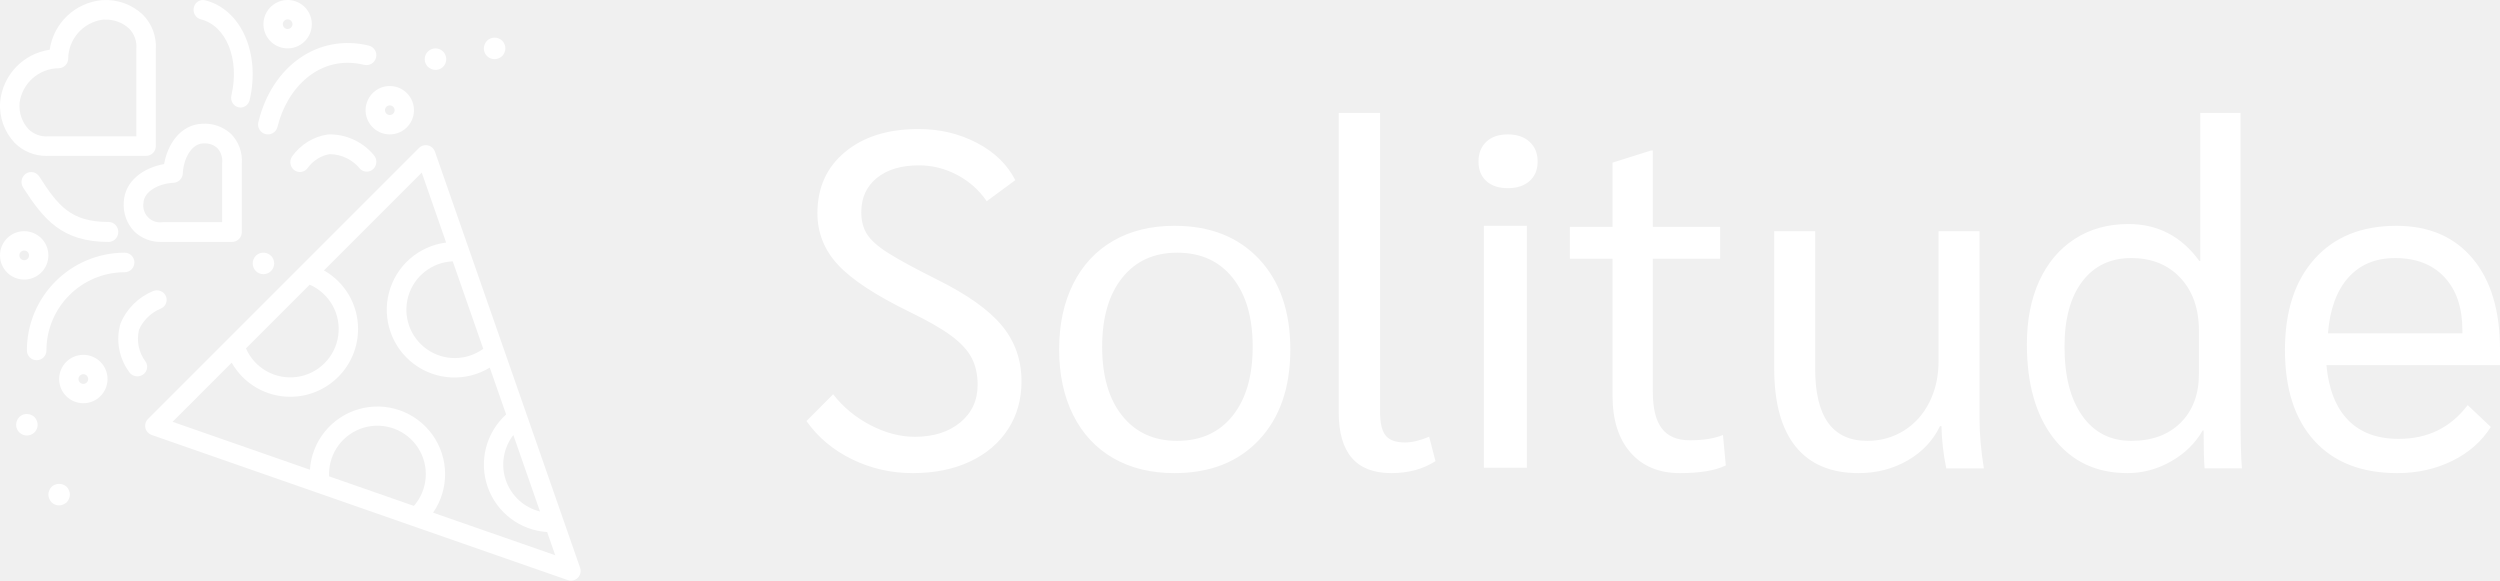
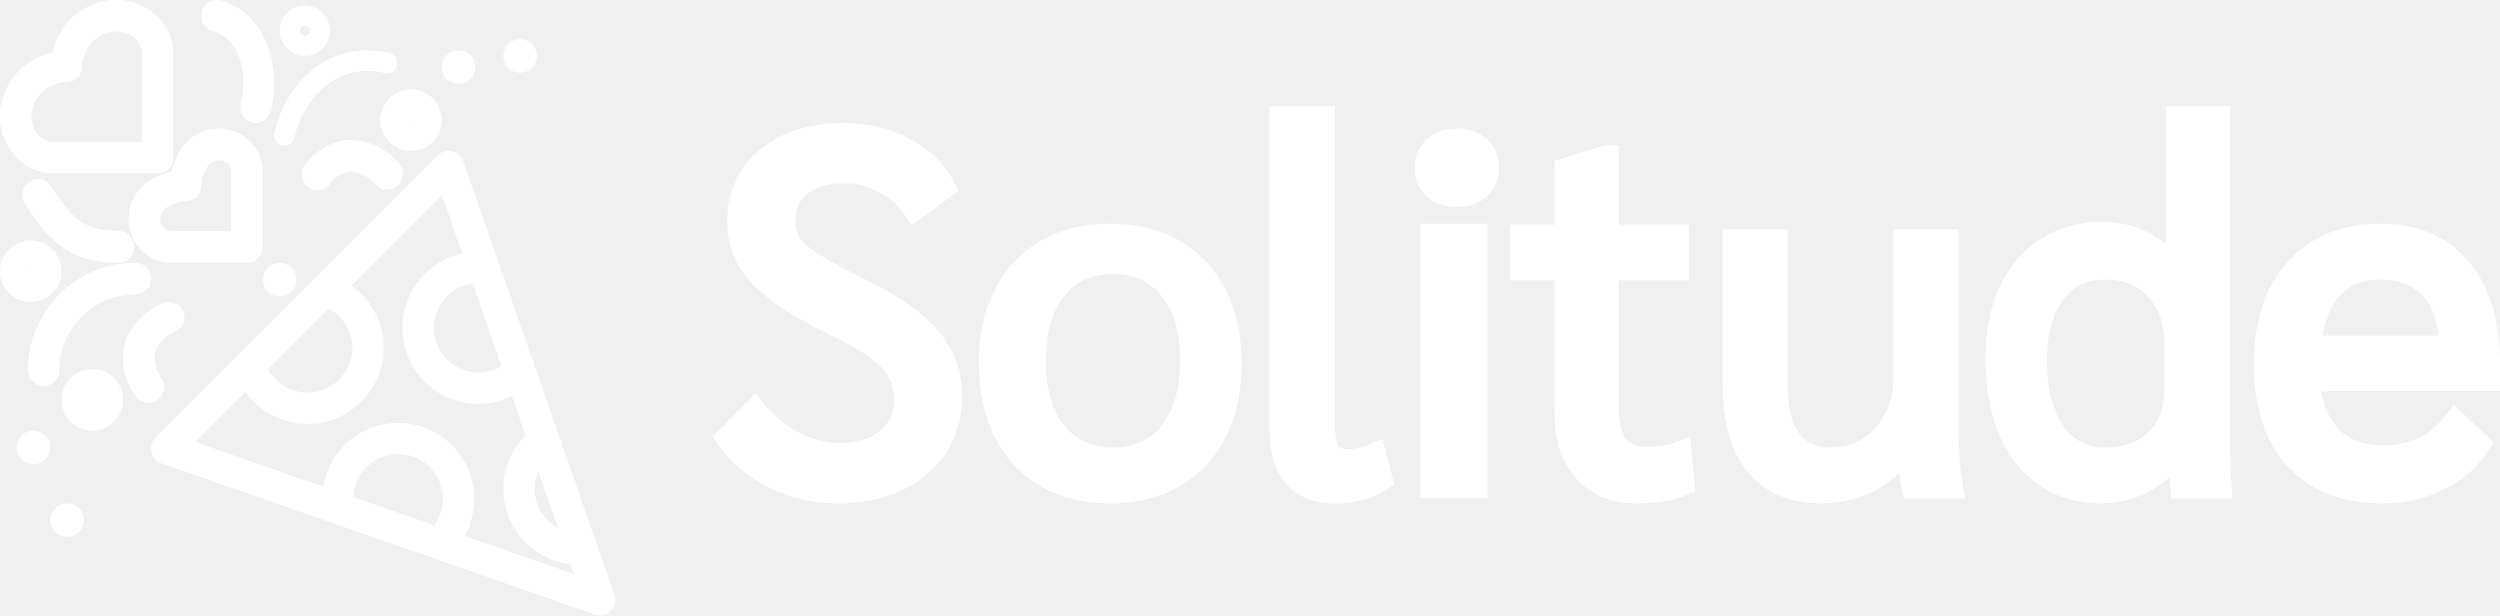
- <svg xmlns="http://www.w3.org/2000/svg" width="465px" height="108px" viewBox="0 0 465 108" version="1.1">
+ <svg xmlns="http://www.w3.org/2000/svg" width="447px" height="110px" viewBox="0 0 447 110" version="1.1">
  <g id="Page-1" stroke="none" stroke-width="1" fill="none" fill-rule="evenodd">
-     <g id="Group" fill="#FFFFFF" fill-rule="nonzero">
+     <g id="logo-purple" transform="translate(1, 1)" fill="#FFFFFF" fill-rule="nonzero">
      <g id="fireworks">
-         <path d="M26.58,2.739 C24.539,0.812 21.783,-0.172 18.983,0.025 C13.987,0.473 9.954,4.293 9.243,9.253 C4.284,9.973 0.47,14.002 0.025,18.988 C-0.174,21.789 0.811,24.546 2.742,26.588 C4.312,28.147 6.441,29.015 8.655,29 C8.793,29 8.934,29 9.074,28.988 L27.172,28.988 C28.172,28.988 28.983,28.178 28.983,27.179 L28.983,9.157 C29.134,6.773 28.259,4.439 26.58,2.739 Z M25.361,25.357 L8.976,25.357 C7.61,25.466 6.265,24.976 5.29,24.014 C4.085,22.692 3.486,20.929 3.637,19.147 C4.119,15.469 7.245,12.712 10.957,12.691 C11.893,12.648 12.641,11.899 12.683,10.964 C12.706,7.255 15.467,4.132 19.149,3.652 L19.531,3.652 C21.187,3.596 22.799,4.192 24.019,5.314 C24.99,6.314 25.48,7.684 25.361,9.072 L25.361,25.357 Z" id="Shape" />
-         <path d="M30.524,30.518 C26.721,31.186 23.204,33.63 23.021,37.581 C22.866,39.594 23.573,41.578 24.966,43.04 C26.301,44.33 28.096,45.035 29.951,44.999 L30.339,44.999 L43.149,44.999 C44.16,44.999 44.979,44.18 44.979,43.167 L44.979,30.425 C45.134,28.412 44.426,26.427 43.032,24.965 C41.566,23.582 39.587,22.875 37.577,23.018 C33.635,23.193 31.193,26.714 30.524,30.518 Z M34.001,32.255 C34.123,29.593 35.558,26.778 37.747,26.675 L37.998,26.675 C38.899,26.628 39.781,26.947 40.444,27.56 C41.12,28.317 41.439,29.327 41.321,30.334 L41.321,41.322 L30.264,41.322 C29.277,41.478 28.274,41.153 27.567,40.447 C26.858,39.741 26.529,38.739 26.681,37.751 C26.783,35.554 29.596,34.125 32.257,34.002 C33.201,33.959 33.957,33.203 34.001,32.257 L34.001,32.255 Z" id="Shape" />
-         <path d="M77.928,27.527 L27.527,77.927 C27.089,78.366 26.907,78.998 27.045,79.602 C27.184,80.206 27.623,80.695 28.207,80.899 L105.608,107.899 C106.26,108.127 106.985,107.961 107.473,107.473 C107.961,106.985 108.127,106.26 107.899,105.608 L80.899,28.207 C80.695,27.622 80.205,27.184 79.601,27.046 C78.998,26.907 78.365,27.089 77.928,27.527 Z M57.6,52.948 C61.293,54.563 63.462,58.436 62.91,62.428 C62.358,66.42 59.22,69.559 55.228,70.11 C51.235,70.662 47.362,68.493 45.749,64.8 L57.6,52.948 Z M61.2,88.2 C61.191,84.2 63.824,80.674 67.662,79.545 C71.5,78.418 75.622,79.959 77.779,83.327 C79.937,86.696 79.611,91.085 76.981,94.099 L73.371,92.839 L61.211,88.598 C61.204,88.462 61.2,88.329 61.2,88.2 L61.2,88.2 Z M100.44,95.136 C97.488,94.411 95.103,92.242 94.103,89.371 C93.102,86.5 93.621,83.319 95.483,80.916 L100.44,95.136 Z M89.885,64.877 C86.769,67.145 82.556,67.178 79.405,64.959 C76.255,62.74 74.867,58.761 75.953,55.063 C77.04,51.366 80.36,48.771 84.209,48.608 L89.885,64.877 Z M82.98,45.115 C77.877,45.751 73.672,49.426 72.357,54.399 C71.043,59.371 72.883,64.643 77.006,67.719 C81.129,70.793 86.707,71.054 91.098,68.376 L94.14,77.092 C90.392,80.482 89.039,85.785 90.703,90.556 C92.367,95.327 96.727,98.637 101.769,98.959 L103.274,103.279 L80.554,95.359 C83.577,90.988 83.529,85.189 80.434,80.869 C77.339,76.548 71.863,74.638 66.752,76.096 C61.641,77.553 57.996,82.064 57.645,87.367 L32.103,78.457 L43.097,67.462 C45.32,71.389 49.488,73.812 54,73.8 C60.955,73.791 66.591,68.155 66.6,61.2 C66.611,56.684 64.182,52.514 60.249,50.295 L78.444,32.1 L82.98,45.115 Z" id="Shape" />
-         <path d="M25,48.818 C25,47.814 24.186,47 23.182,47 C13.145,47.011 5.011,55.145 5,65.182 C5,66.186 5.814,67 6.818,67 C7.822,67 8.636,66.186 8.636,65.182 C8.645,57.153 15.152,50.645 23.182,50.636 C24.186,50.636 25,49.822 25,48.818 Z" id="Path" />
-         <path d="M22,43.143 C22,42.117 21.194,41.286 20.2,41.286 C13.11,41.286 10.788,38.229 7.298,32.827 C6.746,31.973 5.628,31.743 4.801,32.313 C3.974,32.882 3.751,34.035 4.303,34.889 C8.13,40.809 11.508,45 20.2,45 C21.194,45 22,44.168 22,43.143 Z" id="Path" />
-         <path d="M29.857,57.422 C30.791,57.057 31.243,56.023 30.868,55.113 C30.494,54.204 29.432,53.763 28.498,54.128 C25.723,55.273 23.532,57.45 22.414,60.176 C21.52,63.231 22.092,66.515 23.969,69.112 C24.299,69.667 24.91,70.007 25.568,70 C26.227,69.992 26.83,69.639 27.146,69.076 C27.462,68.513 27.441,67.828 27.092,67.284 C25.801,65.573 25.35,63.395 25.858,61.331 C26.628,59.578 28.06,58.179 29.857,57.422 L29.857,57.422 Z" id="Path" />
-         <path d="M20,70.5 C20,68.014 17.985,66 15.5,66 C13.014,66 11,68.014 11,70.5 C11,72.986 13.014,75 15.5,75 C17.985,75 20,72.986 20,70.5 Z M14.6,70.5 C14.6,70.003 15.003,69.6 15.5,69.6 C15.997,69.6 16.4,70.003 16.4,70.5 C16.4,70.997 15.997,71.4 15.5,71.4 C15.003,71.4 14.6,70.997 14.6,70.5 Z" id="Shape" />
-         <path d="M4.5,52 C6.985,52 9,49.986 9,47.5 C9,45.014 6.985,43 4.5,43 C2.014,43 0,45.014 0,47.5 C0,49.986 2.014,52 4.5,52 Z M4.5,46.6 C4.997,46.6 5.4,47.003 5.4,47.5 C5.4,47.997 4.997,48.4 4.5,48.4 C4.003,48.4 3.6,47.997 3.6,47.5 C3.6,47.003 4.003,46.6 4.5,46.6 Z" id="Shape" />
+         <path d="M26.58,2.739 C24.539,0.812 21.783,-0.172 18.983,0.025 C13.987,0.473 9.954,4.293 9.243,9.253 C4.284,9.973 0.47,14.002 0.025,18.988 C-0.174,21.789 0.811,24.546 2.742,26.588 C4.312,28.147 6.441,29.015 8.655,29 C8.793,29 8.934,29 9.074,28.988 L27.172,28.988 C28.172,28.988 28.983,28.178 28.983,27.179 L28.983,9.157 C29.134,6.773 28.259,4.439 26.58,2.739 Z M25.361,25.357 L8.976,25.357 C7.61,25.466 6.265,24.976 5.29,24.014 C4.085,22.692 3.486,20.929 3.637,19.147 C4.119,15.469 7.245,12.712 10.957,12.691 C11.893,12.648 12.641,11.899 12.683,10.964 C12.706,7.255 15.467,4.132 19.149,3.652 L19.531,3.652 C21.187,3.596 22.799,4.192 24.019,5.314 C24.99,6.314 25.48,7.684 25.361,9.072 L25.361,25.357 Z" id="Shape" stroke="#FFFFFF" stroke-width="2" />
+         <path d="M30.524,30.518 C26.721,31.186 23.204,33.63 23.021,37.581 C22.866,39.594 23.573,41.578 24.966,43.04 C26.301,44.33 28.096,45.035 29.951,44.999 L30.339,44.999 L43.149,44.999 C44.16,44.999 44.979,44.18 44.979,43.167 L44.979,30.425 C45.134,28.412 44.426,26.427 43.032,24.965 C41.566,23.582 39.587,22.875 37.577,23.018 C33.635,23.193 31.193,26.714 30.524,30.518 Z M34.001,32.255 C34.123,29.593 35.558,26.778 37.747,26.675 L37.998,26.675 C38.899,26.628 39.781,26.947 40.444,27.56 C41.12,28.317 41.439,29.327 41.321,30.334 L41.321,41.322 L30.264,41.322 C29.277,41.478 28.274,41.153 27.567,40.447 C26.858,39.741 26.529,38.739 26.681,37.751 C26.783,35.554 29.596,34.125 32.257,34.002 C33.201,33.959 33.957,33.203 34.001,32.257 L34.001,32.255 Z" id="Shape" stroke="#FFFFFF" stroke-width="2" />
+         <path d="M77.928,27.527 L27.527,77.927 C27.089,78.366 26.907,78.998 27.045,79.602 C27.184,80.206 27.623,80.695 28.207,80.899 L105.608,107.899 C106.26,108.127 106.985,107.961 107.473,107.473 C107.961,106.985 108.127,106.26 107.899,105.608 L80.899,28.207 C80.695,27.622 80.205,27.184 79.601,27.046 C78.998,26.907 78.365,27.089 77.928,27.527 Z M57.6,52.948 C61.293,54.563 63.462,58.436 62.91,62.428 C62.358,66.42 59.22,69.559 55.228,70.11 C51.235,70.662 47.362,68.493 45.749,64.8 L57.6,52.948 Z M61.2,88.2 C61.191,84.2 63.824,80.674 67.662,79.545 C71.5,78.418 75.622,79.959 77.779,83.327 C79.937,86.696 79.611,91.085 76.981,94.099 L73.371,92.839 L61.211,88.598 C61.204,88.462 61.2,88.329 61.2,88.2 L61.2,88.2 Z M100.44,95.136 C97.488,94.411 95.103,92.242 94.103,89.371 C93.102,86.5 93.621,83.319 95.483,80.916 L100.44,95.136 Z M89.885,64.877 C86.769,67.145 82.556,67.178 79.405,64.959 C76.255,62.74 74.867,58.761 75.953,55.063 C77.04,51.366 80.36,48.771 84.209,48.608 L89.885,64.877 Z M82.98,45.115 C77.877,45.751 73.672,49.426 72.357,54.399 C71.043,59.371 72.883,64.643 77.006,67.719 C81.129,70.793 86.707,71.054 91.098,68.376 L94.14,77.092 C90.392,80.482 89.039,85.785 90.703,90.556 C92.367,95.327 96.727,98.637 101.769,98.959 L103.274,103.279 L80.554,95.359 C83.577,90.988 83.529,85.189 80.434,80.869 C77.339,76.548 71.863,74.638 66.752,76.096 C61.641,77.553 57.996,82.064 57.645,87.367 L32.103,78.457 L43.097,67.462 C45.32,71.389 49.488,73.812 54,73.8 C60.955,73.791 66.591,68.155 66.6,61.2 C66.611,56.684 64.182,52.514 60.249,50.295 L78.444,32.1 L82.98,45.115 Z" id="Shape" stroke="#FFFFFF" stroke-width="2" />
+         <path d="M25,48.818 C25,47.814 24.186,47 23.182,47 C13.145,47.011 5.011,55.145 5,65.182 C5,66.186 5.814,67 6.818,67 C7.822,67 8.636,66.186 8.636,65.182 C8.645,57.153 15.152,50.645 23.182,50.636 C24.186,50.636 25,49.822 25,48.818 Z" id="Path" stroke="#FFFFFF" stroke-width="2" />
+         <path d="M22,43.143 C22,42.117 21.194,41.286 20.2,41.286 C13.11,41.286 10.788,38.229 7.298,32.827 C6.746,31.973 5.628,31.743 4.801,32.313 C3.974,32.882 3.751,34.035 4.303,34.889 C8.13,40.809 11.508,45 20.2,45 C21.194,45 22,44.168 22,43.143 Z" id="Path" stroke="#FFFFFF" stroke-width="2" />
+         <path d="M29.857,57.422 C30.791,57.057 31.243,56.023 30.868,55.113 C30.494,54.204 29.432,53.763 28.498,54.128 C25.723,55.273 23.532,57.45 22.414,60.176 C21.52,63.231 22.092,66.515 23.969,69.112 C24.299,69.667 24.91,70.007 25.568,70 C26.227,69.992 26.83,69.639 27.146,69.076 C27.462,68.513 27.441,67.828 27.092,67.284 C25.801,65.573 25.35,63.395 25.858,61.331 C26.628,59.578 28.06,58.179 29.857,57.422 L29.857,57.422 Z" id="Path" stroke="#FFFFFF" stroke-width="2" />
+         <path d="M20,70.5 C20,68.014 17.985,66 15.5,66 C13.014,66 11,68.014 11,70.5 C11,72.986 13.014,75 15.5,75 C17.985,75 20,72.986 20,70.5 Z M14.6,70.5 C14.6,70.003 15.003,69.6 15.5,69.6 C15.997,69.6 16.4,70.003 16.4,70.5 C16.4,70.997 15.997,71.4 15.5,71.4 C15.003,71.4 14.6,70.997 14.6,70.5 Z" id="Shape" stroke="#FFFFFF" stroke-width="2" />
+         <path d="M4.5,52 C6.985,52 9,49.986 9,47.5 C9,45.014 6.985,43 4.5,43 C2.014,43 0,45.014 0,47.5 C0,49.986 2.014,52 4.5,52 Z M4.5,46.6 C4.997,46.6 5.4,47.003 5.4,47.5 C5.4,47.997 4.997,48.4 4.5,48.4 C4.003,48.4 3.6,47.997 3.6,47.5 C3.6,47.003 4.003,46.6 4.5,46.6 Z" id="Shape" stroke="#FFFFFF" stroke-width="2" />
        <path d="M68.601,8.481 C59.25,6.204 50.606,12.188 48.052,22.725 C47.813,23.713 48.417,24.709 49.401,24.949 C49.544,24.983 49.689,25 49.835,25 C50.68,24.999 51.415,24.418 51.614,23.593 C53.374,16.335 59.467,10.05 67.733,12.061 C68.718,12.301 69.709,11.694 69.948,10.705 C70.187,9.717 69.583,8.721 68.599,8.481 L68.601,8.481 Z" id="Path" />
-         <path d="M38.161,0.052 C37.223,-0.185 36.278,0.414 36.05,1.39 C35.822,2.366 36.398,3.35 37.336,3.587 C42.108,4.796 44.615,11.017 43.039,17.753 C42.811,18.729 43.387,19.712 44.325,19.949 C44.461,19.983 44.599,20 44.738,20 C45.543,19.999 46.245,19.426 46.434,18.611 C48.473,9.895 44.839,1.743 38.161,0.052 Z" id="Path" />
-         <path d="M57.255,31.21 C58.247,29.851 59.71,28.94 61.339,28.668 C63.546,28.692 65.63,29.717 67.035,31.47 C67.747,32.115 68.823,32.075 69.487,31.378 C70.153,30.682 70.173,29.573 69.535,28.851 C67.401,26.31 64.268,24.897 61.009,25.006 C58.332,25.385 55.919,26.865 54.32,29.11 C53.757,29.944 53.957,31.091 54.766,31.67 C55.576,32.251 56.688,32.045 57.251,31.21 L57.255,31.21 Z" id="Path" />
-         <path d="M73.566,16.129 C71.152,15.54 68.717,17.021 68.128,19.436 C67.541,21.851 69.022,24.283 71.436,24.871 C73.849,25.459 76.282,23.979 76.871,21.565 C77.459,19.151 75.98,16.717 73.566,16.128 L73.566,16.129 Z M73.374,20.714 C73.272,21.131 72.89,21.418 72.46,21.399 C72.031,21.38 71.676,21.061 71.611,20.636 C71.546,20.212 71.79,19.801 72.193,19.654 C72.596,19.508 73.047,19.667 73.269,20.034 C73.393,20.238 73.431,20.482 73.374,20.714 Z" id="Shape" />
+         <path d="M38.161,0.052 C37.223,-0.185 36.278,0.414 36.05,1.39 C35.822,2.366 36.398,3.35 37.336,3.587 C42.108,4.796 44.615,11.017 43.039,17.753 C42.811,18.729 43.387,19.712 44.325,19.949 C44.461,19.983 44.599,20 44.738,20 C45.543,19.999 46.245,19.426 46.434,18.611 C48.473,9.895 44.839,1.743 38.161,0.052 Z" id="Path" stroke="#FFFFFF" stroke-width="2" />
+         <path d="M57.255,31.21 C58.247,29.851 59.71,28.94 61.339,28.668 C63.546,28.692 65.63,29.717 67.035,31.47 C67.747,32.115 68.823,32.075 69.487,31.378 C70.153,30.682 70.173,29.573 69.535,28.851 C67.401,26.31 64.268,24.897 61.009,25.006 C58.332,25.385 55.919,26.865 54.32,29.11 C53.757,29.944 53.957,31.091 54.766,31.67 C55.576,32.251 56.688,32.045 57.251,31.21 L57.255,31.21 Z" id="Path" stroke="#FFFFFF" stroke-width="2" />
+         <path d="M73.566,16.129 C71.152,15.54 68.717,17.021 68.128,19.436 C67.541,21.851 69.022,24.283 71.436,24.871 C73.849,25.459 76.282,23.979 76.871,21.565 C77.459,19.151 75.98,16.717 73.566,16.128 L73.566,16.129 Z M73.374,20.714 C73.272,21.131 72.89,21.418 72.46,21.399 C72.031,21.38 71.676,21.061 71.611,20.636 C71.546,20.212 71.79,19.801 72.193,19.654 C72.596,19.508 73.047,19.667 73.269,20.034 C73.393,20.238 73.431,20.482 73.374,20.714 Z" id="Shape" stroke="#FFFFFF" stroke-width="2" />
        <path d="M54.566,0.129 C52.151,-0.459 49.717,1.021 49.129,3.435 C48.541,5.849 50.021,8.283 52.435,8.871 C54.85,9.459 57.283,7.978 57.871,5.564 C58.459,3.15 56.979,0.716 54.564,0.129 L54.566,0.129 Z M54.375,4.712 C54.279,5.107 53.929,5.389 53.522,5.399 C53.115,5.408 52.752,5.143 52.637,4.752 C52.523,4.362 52.685,3.943 53.033,3.731 C53.457,3.473 54.011,3.607 54.269,4.032 C54.394,4.235 54.431,4.48 54.375,4.712 Z" id="Shape" />
-         <path d="M47.58,47.579 C47.214,47.962 47.006,48.47 47,48.999 C47,50.104 47.896,51 49,51 C50.104,51 51,50.104 51,48.999 C50.992,48.47 50.785,47.962 50.42,47.579 C50.321,47.488 50.214,47.408 50.1,47.339 C49.997,47.259 49.883,47.199 49.76,47.159 C49.64,47.098 49.511,47.057 49.378,47.039 C48.726,46.909 48.052,47.111 47.58,47.579 Z" id="Path" />
-         <path d="M80.24,12.84 C80.855,13.103 81.562,13.039 82.118,12.668 C82.675,12.297 83.007,11.669 83,11 C83,9.895 82.104,9 81,9 C79.896,9 79,9.895 79,11 C78.994,11.532 79.203,12.044 79.58,12.42 C79.774,12.597 79.997,12.738 80.24,12.84 L80.24,12.84 Z" id="Path" />
-         <path d="M9.58,90.559 C9.404,90.754 9.262,90.979 9.16,91.223 C8.947,91.71 8.947,92.265 9.16,92.752 C9.262,92.996 9.404,93.221 9.58,93.416 C10.153,93.992 11.016,94.16 11.76,93.839 C12.002,93.737 12.225,93.593 12.42,93.416 C12.596,93.221 12.739,92.996 12.84,92.752 C13.053,92.265 13.053,91.71 12.84,91.223 C12.739,90.979 12.597,90.754 12.42,90.559 C11.619,89.814 10.382,89.814 9.58,90.559 Z" id="Path" />
-         <path d="M6.12,77.342 C6.008,77.268 5.887,77.208 5.76,77.164 C5.64,77.104 5.511,77.063 5.378,77.045 C4.444,76.841 3.499,77.348 3.161,78.236 C2.803,79.067 3.057,80.033 3.778,80.586 C4.497,81.138 5.502,81.138 6.223,80.586 C6.943,80.033 7.197,79.067 6.84,78.236 C6.739,77.996 6.597,77.774 6.42,77.581 C6.324,77.496 6.225,77.416 6.12,77.342 L6.12,77.342 Z" id="Path" />
-         <path d="M92.76,10.839 C93.002,10.738 93.225,10.595 93.42,10.419 C93.596,10.224 93.739,10 93.84,9.757 C94.053,9.272 94.053,8.72 93.84,8.234 C93.739,7.992 93.597,7.767 93.42,7.573 C93.229,7.392 93.004,7.249 92.76,7.152 C92.274,6.949 91.727,6.949 91.241,7.152 C90.996,7.249 90.772,7.392 90.581,7.573 C90.404,7.767 90.262,7.992 90.161,8.234 C90.048,8.472 89.994,8.732 90.001,8.996 C89.994,9.666 90.325,10.295 90.882,10.667 C91.439,11.039 92.145,11.104 92.76,10.839 L92.76,10.839 Z" id="Path" />
+         <path d="M47.58,47.579 C47.214,47.962 47.006,48.47 47,48.999 C47,50.104 47.896,51 49,51 C50.104,51 51,50.104 51,48.999 C50.992,48.47 50.785,47.962 50.42,47.579 C50.321,47.488 50.214,47.408 50.1,47.339 C49.997,47.259 49.883,47.199 49.76,47.159 C49.64,47.098 49.511,47.057 49.378,47.039 C48.726,46.909 48.052,47.111 47.58,47.579 Z" id="Path" stroke="#FFFFFF" stroke-width="2" />
+         <path d="M80.24,12.84 C80.855,13.103 81.562,13.039 82.118,12.668 C82.675,12.297 83.007,11.669 83,11 C83,9.895 82.104,9 81,9 C79.896,9 79,9.895 79,11 C78.994,11.532 79.203,12.044 79.58,12.42 C79.774,12.597 79.997,12.738 80.24,12.84 L80.24,12.84 Z" id="Path" stroke="#FFFFFF" stroke-width="2" />
+         <path d="M9.58,90.559 C9.404,90.754 9.262,90.979 9.16,91.223 C8.947,91.71 8.947,92.265 9.16,92.752 C9.262,92.996 9.404,93.221 9.58,93.416 C10.153,93.992 11.016,94.16 11.76,93.839 C12.002,93.737 12.225,93.593 12.42,93.416 C12.596,93.221 12.739,92.996 12.84,92.752 C13.053,92.265 13.053,91.71 12.84,91.223 C12.739,90.979 12.597,90.754 12.42,90.559 C11.619,89.814 10.382,89.814 9.58,90.559 Z" id="Path" stroke="#FFFFFF" stroke-width="2" />
+         <path d="M6.12,77.342 C6.008,77.268 5.887,77.208 5.76,77.164 C5.64,77.104 5.511,77.063 5.378,77.045 C4.444,76.841 3.499,77.348 3.161,78.236 C2.803,79.067 3.057,80.033 3.778,80.586 C4.497,81.138 5.502,81.138 6.223,80.586 C6.943,80.033 7.197,79.067 6.84,78.236 C6.739,77.996 6.597,77.774 6.42,77.581 C6.324,77.496 6.225,77.416 6.12,77.342 L6.12,77.342 Z" id="Path" stroke="#FFFFFF" stroke-width="2" />
+         <path d="M92.76,10.839 C93.002,10.738 93.225,10.595 93.42,10.419 C93.596,10.224 93.739,10 93.84,9.757 C94.053,9.272 94.053,8.72 93.84,8.234 C93.739,7.992 93.597,7.767 93.42,7.573 C93.229,7.392 93.004,7.249 92.76,7.152 C92.274,6.949 91.727,6.949 91.241,7.152 C90.996,7.249 90.772,7.392 90.581,7.573 C90.404,7.767 90.262,7.992 90.161,8.234 C90.048,8.472 89.994,8.732 90.001,8.996 C89.994,9.666 90.325,10.295 90.882,10.667 C91.439,11.039 92.145,11.104 92.76,10.839 L92.76,10.839 Z" id="Path" stroke="#FFFFFF" stroke-width="2" />
      </g>
-       <path d="M169.778,88 C165.758,88 161.988,87.141 158.47,85.422 C154.952,83.704 152.129,81.333 150,78.311 L154.967,73.333 C156.8,75.704 159.106,77.615 161.885,79.067 C164.664,80.519 167.413,81.244 170.133,81.244 C173.622,81.244 176.445,80.356 178.603,78.578 C180.761,76.8 181.84,74.459 181.84,71.556 C181.84,69.659 181.471,68 180.732,66.578 C179.993,65.156 178.721,63.778 176.918,62.444 C175.115,61.111 172.557,59.644 169.246,58.044 C162.919,54.963 158.47,52.044 155.898,49.289 C153.326,46.533 152.04,43.319 152.04,39.644 C152.04,34.904 153.755,31.111 157.184,28.267 C160.613,25.422 165.166,24 170.843,24 C174.804,24 178.426,24.859 181.707,26.578 C184.989,28.296 187.369,30.607 188.847,33.511 L183.525,37.422 C182.106,35.348 180.273,33.719 178.027,32.533 C175.78,31.348 173.415,30.756 170.931,30.756 C167.62,30.756 165.004,31.541 163.082,33.111 C161.16,34.681 160.2,36.8 160.2,39.467 C160.2,41.067 160.554,42.43 161.264,43.556 C161.973,44.681 163.289,45.852 165.211,47.067 C167.132,48.281 170.163,49.926 174.302,52 C179.919,54.785 183.939,57.644 186.364,60.578 C188.788,63.511 190,66.963 190,70.933 C190,74.311 189.157,77.289 187.472,79.867 C185.787,82.444 183.422,84.444 180.377,85.867 C177.332,87.289 173.799,88 169.778,88 Z M218.456,88 C214.082,88 210.284,87.071 207.063,85.213 C203.842,83.356 201.359,80.687 199.615,77.208 C197.872,73.728 197,69.659 197,65 C197,60.341 197.872,56.272 199.615,52.792 C201.359,49.313 203.842,46.644 207.063,44.787 C210.284,42.929 214.082,42 218.456,42 C225.076,42 230.321,44.064 234.193,48.192 C238.064,52.321 240,57.923 240,65 C240,72.077 238.064,77.679 234.193,81.808 C230.321,85.936 225.076,88 218.456,88 Z M218.956,82 C223.341,82 226.778,80.444 229.267,77.333 C231.756,74.222 233,69.944 233,64.5 C233,59.056 231.756,54.778 229.267,51.667 C226.778,48.556 223.341,47 218.956,47 C214.63,47 211.222,48.556 208.733,51.667 C206.244,54.778 205,59.056 205,64.5 C205,69.944 206.244,74.222 208.733,77.333 C211.222,80.444 214.63,82 218.956,82 Z M258.769,88 C252.256,88 249,84.228 249,76.685 L249,21 L256.688,21 L256.688,76.596 C256.688,78.675 257.035,80.145 257.729,81.006 C258.422,81.867 259.613,82.298 261.302,82.298 C262.628,82.298 264.136,81.941 265.824,81.229 L267,85.773 C264.709,87.258 261.965,88 258.769,88 Z M280.455,35 C278.758,35 277.424,34.558 276.455,33.673 C275.485,32.788 275,31.578 275,30.044 C275,28.51 275.485,27.286 276.455,26.372 C277.424,25.457 278.758,25 280.455,25 C282.152,25 283.5,25.457 284.5,26.372 C285.5,27.286 286,28.51 286,30.044 C286,31.578 285.5,32.788 284.5,33.673 C283.5,34.558 282.152,35 280.455,35 Z M276,42 L284,42 L284,87 L276,87 L276,42 Z M312.45,88 C308.571,88 305.516,86.728 303.283,84.183 C301.05,81.638 299.933,78.12 299.933,73.629 L299.933,48.12 L292,48.12 L292,42.192 L299.933,42.192 L299.933,30.246 L307.073,28 L307.426,28 L307.426,42.192 L319.942,42.192 L319.942,48.12 L307.426,48.12 L307.426,72.91 C307.426,75.964 307.984,78.225 309.1,79.692 C310.217,81.159 311.95,81.892 314.301,81.892 C316.828,81.892 318.884,81.563 320.471,80.904 L321,86.563 C319.061,87.521 316.211,88 312.45,88 Z M345.69,88 C340.549,88 336.649,86.353 333.99,83.059 C331.33,79.765 330,74.912 330,68.5 L330,43 L337.621,43 L337.621,68.588 C337.621,77.529 340.848,82 347.303,82 C349.814,82 352.085,81.368 354.117,80.103 C356.149,78.838 357.733,77.074 358.869,74.809 C360.005,72.544 360.572,70 360.572,67.176 L360.572,43 L368.193,43 L368.193,77.765 C368.193,80.706 368.462,83.824 369,87.118 L362.007,87.118 C361.469,84.529 361.17,81.912 361.11,79.265 L360.841,79.265 C359.526,81.971 357.509,84.103 354.79,85.662 C352.07,87.221 349.037,88 345.69,88 Z M395.708,88 C389.947,88 385.389,85.862 382.033,81.585 C378.678,77.308 377,71.458 377,64.033 C377,59.519 377.772,55.584 379.316,52.228 C380.86,48.872 383.058,46.274 385.909,44.432 C388.759,42.591 392.085,41.67 395.886,41.67 C401.35,41.67 405.745,43.957 409.071,48.531 L409.249,48.531 L409.249,21 L416.733,21 L416.733,75.883 C416.733,81.407 416.822,85.149 417,87.109 L410.051,87.109 C409.932,85.684 409.873,83.337 409.873,80.07 L409.695,80.07 C408.329,82.446 406.369,84.362 403.815,85.817 C401.261,87.272 398.559,88 395.708,88 Z M396.409,82 C400.274,82 403.339,80.873 405.603,78.618 C407.868,76.363 409,73.332 409,69.525 L409,61.53 C409,57.43 407.853,54.15 405.558,51.69 C403.263,49.23 400.214,48 396.409,48 C392.545,48 389.51,49.45 387.306,52.349 C385.102,55.248 384,59.304 384,64.517 C384,69.964 385.102,74.239 387.306,77.344 C389.51,80.448 392.545,82 396.409,82 Z M465,67.919 L432.713,67.919 C433.132,72.401 434.477,75.807 436.749,78.137 C439.021,80.466 442.16,81.631 446.166,81.631 C451.547,81.631 455.822,79.537 458.991,75.35 L463.296,79.419 C461.562,82.132 459.155,84.24 456.076,85.744 C452.997,87.248 449.604,88 445.897,88 C439.26,88 434.118,85.995 430.471,81.985 C426.824,77.974 425,72.342 425,65.088 C425,57.894 426.839,52.247 430.516,48.148 C434.193,44.049 439.26,42 445.717,42 C451.756,42 456.48,44.02 459.888,48.06 C463.296,52.099 465,57.746 465,65 L465,67.919 Z M458,61.391 C458,57.217 456.892,53.942 454.676,51.565 C452.459,49.188 449.401,48 445.5,48 C441.836,48 438.925,49.217 436.768,51.652 C434.611,54.087 433.355,57.536 433,62 L458,62 L458,61.391 Z" id="Solitude" />
+       <path d="M148.778,87 C144.758,87 140.988,86.141 137.47,84.422 C133.952,82.704 131.129,80.333 129,77.311 L133.967,72.333 C135.8,74.704 138.106,76.615 140.885,78.067 C143.664,79.519 146.413,80.244 149.133,80.244 C152.622,80.244 155.445,79.356 157.603,77.578 C159.761,75.8 160.84,73.459 160.84,70.556 C160.84,68.659 160.471,67 159.732,65.578 C158.993,64.156 157.721,62.778 155.918,61.444 C154.115,60.111 151.557,58.644 148.246,57.044 C141.919,53.963 137.47,51.044 134.898,48.289 C132.326,45.533 131.04,42.319 131.04,38.644 C131.04,33.904 132.755,30.111 136.184,27.267 C139.613,24.422 144.166,23 149.843,23 C153.804,23 157.426,23.859 160.707,25.578 C163.989,27.296 166.369,29.607 167.847,32.511 L162.525,36.422 C161.106,34.348 159.273,32.719 157.027,31.533 C154.78,30.348 152.415,29.756 149.931,29.756 C146.62,29.756 144.004,30.541 142.082,32.111 C140.16,33.681 139.2,35.8 139.2,38.467 C139.2,40.067 139.554,41.43 140.264,42.556 C140.973,43.681 142.289,44.852 144.211,46.067 C146.132,47.281 149.163,48.926 153.302,51 C158.919,53.785 162.939,56.644 165.364,59.578 C167.788,62.511 169,65.963 169,69.933 C169,73.311 168.157,76.289 166.472,78.867 C164.787,81.444 162.422,83.444 159.377,84.867 C156.332,86.289 152.799,87 148.778,87 Z M197.456,87 C193.082,87 189.284,86.071 186.063,84.213 C182.842,82.356 180.359,79.687 178.615,76.208 C176.872,72.728 176,68.659 176,64 C176,59.341 176.872,55.272 178.615,51.792 C180.359,48.313 182.842,45.644 186.063,43.787 C189.284,41.929 193.082,41 197.456,41 C204.076,41 209.321,43.064 213.193,47.192 C217.064,51.321 219,56.923 219,64 C219,71.077 217.064,76.679 213.193,80.808 C209.321,84.936 204.076,87 197.456,87 Z M197.956,81 C202.341,81 205.778,79.444 208.267,76.333 C210.756,73.222 212,68.944 212,63.5 C212,58.056 210.756,53.778 208.267,50.667 C205.778,47.556 202.341,46 197.956,46 C193.63,46 190.222,47.556 187.733,50.667 C185.244,53.778 184,58.056 184,63.5 C184,68.944 185.244,73.222 187.733,76.333 C190.222,79.444 193.63,81 197.956,81 Z M237.769,87 C231.256,87 228,83.228 228,75.685 L228,20 L235.688,20 L235.688,75.596 C235.688,77.675 236.035,79.145 236.729,80.006 C237.422,80.867 238.613,81.298 240.302,81.298 C241.628,81.298 243.136,80.941 244.824,80.229 L246,84.773 C243.709,86.258 240.965,87 237.769,87 Z M259.455,34 C257.758,34 256.424,33.558 255.455,32.673 C254.485,31.788 254,30.578 254,29.044 C254,27.51 254.485,26.286 255.455,25.372 C256.424,24.457 257.758,24 259.455,24 C261.152,24 262.5,24.457 263.5,25.372 C264.5,26.286 265,27.51 265,29.044 C265,30.578 264.5,31.788 263.5,32.673 C262.5,33.558 261.152,34 259.455,34 Z M255,41 L263,41 L263,86 L255,86 L255,41 Z M291.45,87 C287.571,87 284.516,85.728 282.283,83.183 C280.05,80.638 278.933,77.12 278.933,72.629 L278.933,47.12 L271,47.12 L271,41.192 L278.933,41.192 L278.933,29.246 L286.073,27 L286.426,27 L286.426,41.192 L298.942,41.192 L298.942,47.12 L286.426,47.12 L286.426,71.91 C286.426,74.964 286.984,77.225 288.1,78.692 C289.217,80.159 290.95,80.892 293.301,80.892 C295.828,80.892 297.884,80.563 299.471,79.904 L300,85.563 C298.061,86.521 295.211,87 291.45,87 Z M324.69,87 C319.549,87 315.649,85.353 312.99,82.059 C310.33,78.765 309,73.912 309,67.5 L309,42 L316.621,42 L316.621,67.588 C316.621,76.529 319.848,81 326.303,81 C328.814,81 331.085,80.368 333.117,79.103 C335.149,77.838 336.733,76.074 337.869,73.809 C339.005,71.544 339.572,69 339.572,66.176 L339.572,42 L347.193,42 L347.193,76.765 C347.193,79.706 347.462,82.824 348,86.118 L341.007,86.118 C340.469,83.529 340.17,80.912 340.11,78.265 L339.841,78.265 C338.526,80.971 336.509,83.103 333.79,84.662 C331.07,86.221 328.037,87 324.69,87 Z M374.708,87 C368.947,87 364.389,84.862 361.033,80.585 C357.678,76.308 356,70.458 356,63.033 C356,58.519 356.772,54.584 358.316,51.228 C359.86,47.872 362.058,45.274 364.909,43.432 C367.759,41.591 371.085,40.67 374.886,40.67 C380.35,40.67 384.745,42.957 388.071,47.531 L388.249,47.531 L388.249,20 L395.733,20 L395.733,74.883 C395.733,80.407 395.822,84.149 396,86.109 L389.051,86.109 C388.932,84.684 388.873,82.337 388.873,79.07 L388.695,79.07 C387.329,81.446 385.369,83.362 382.815,84.817 C380.261,86.272 377.559,87 374.708,87 Z M375.409,81 C379.274,81 382.339,79.873 384.603,77.618 C386.868,75.363 388,72.332 388,68.525 L388,60.53 C388,56.43 386.853,53.15 384.558,50.69 C382.263,48.23 379.214,47 375.409,47 C371.545,47 368.51,48.45 366.306,51.349 C364.102,54.248 363,58.304 363,63.517 C363,68.964 364.102,73.239 366.306,76.344 C368.51,79.448 371.545,81 375.409,81 Z M444,66.919 L411.713,66.919 C412.132,71.401 413.477,74.807 415.749,77.137 C418.021,79.466 421.16,80.631 425.166,80.631 C430.547,80.631 434.822,78.537 437.991,74.35 L442.296,78.419 C440.562,81.132 438.155,83.24 435.076,84.744 C431.997,86.248 428.604,87 424.897,87 C418.26,87 413.118,84.995 409.471,80.985 C405.824,76.974 404,71.342 404,64.088 C404,56.894 405.839,51.247 409.516,47.148 C413.193,43.049 418.26,41 424.717,41 C430.756,41 435.48,43.02 438.888,47.06 C442.296,51.099 444,56.746 444,64 L444,66.919 Z M437,60.391 C437,56.217 435.892,52.942 433.676,50.565 C431.459,48.188 428.401,47 424.5,47 C420.836,47 417.925,48.217 415.768,50.652 C413.611,53.087 412.355,56.536 412,61 L437,61 L437,60.391 Z" id="Solitude" stroke="#FFFFFF" stroke-width="4" />
    </g>
  </g>
</svg>
